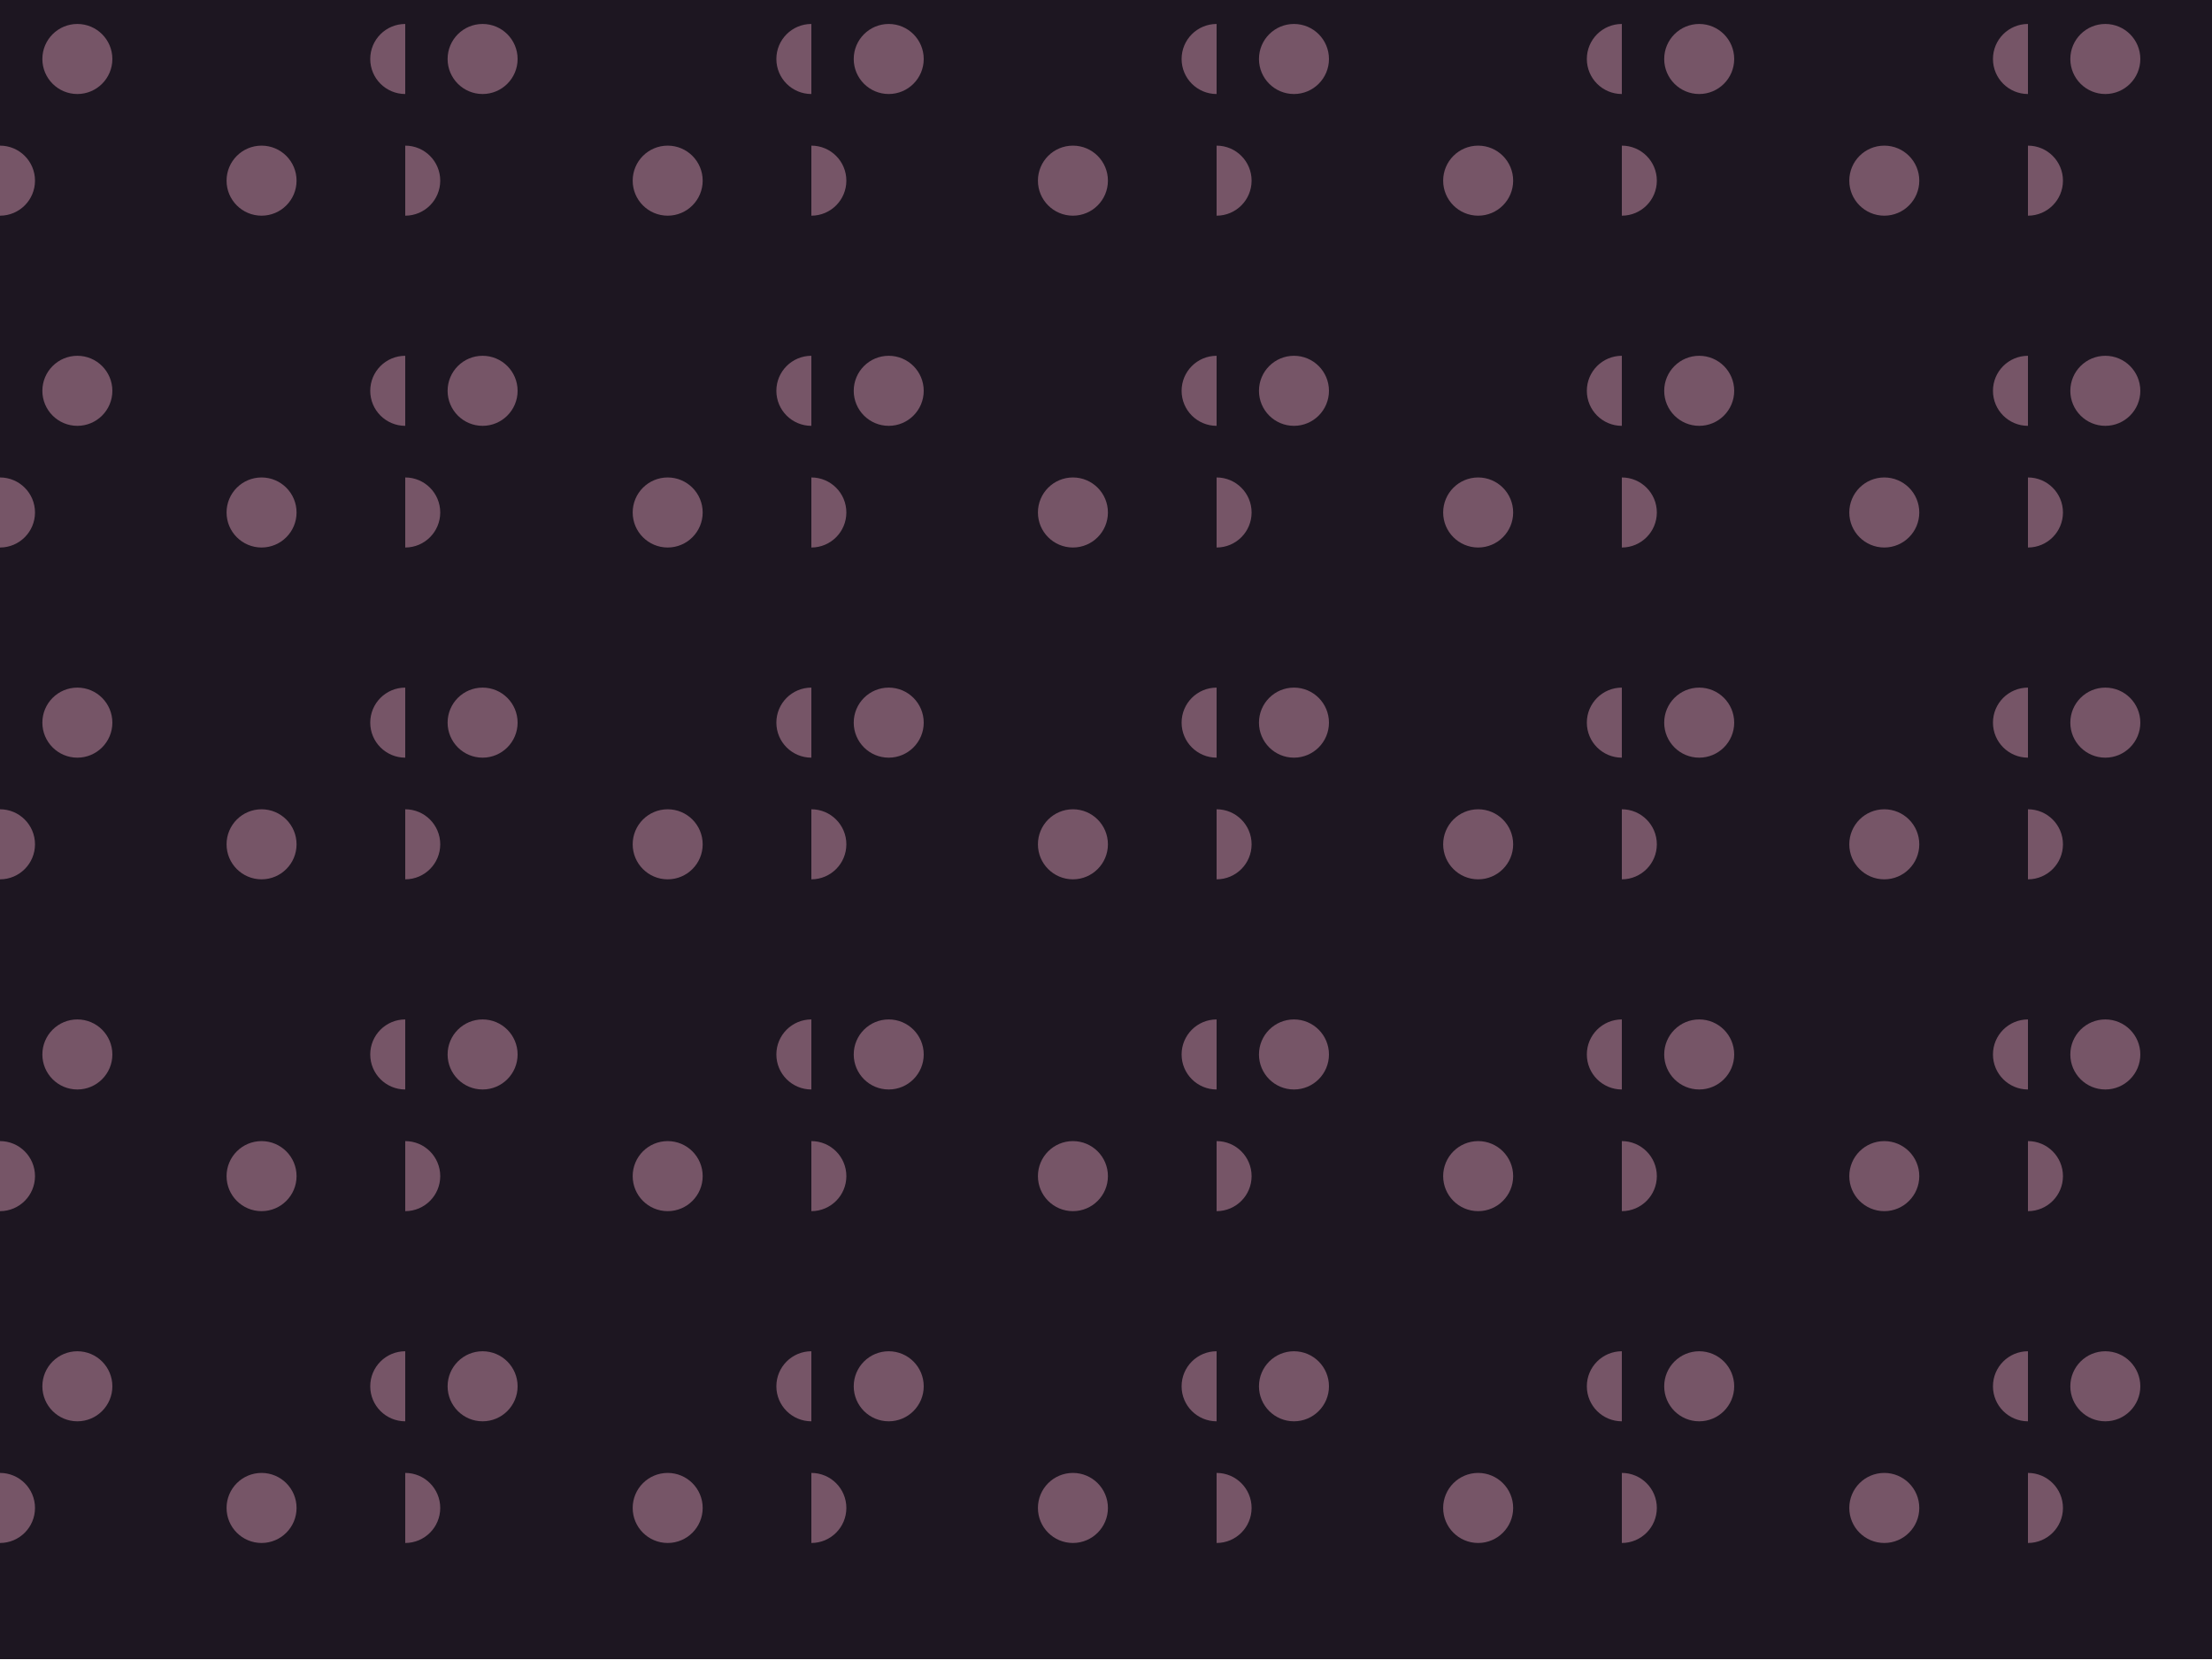
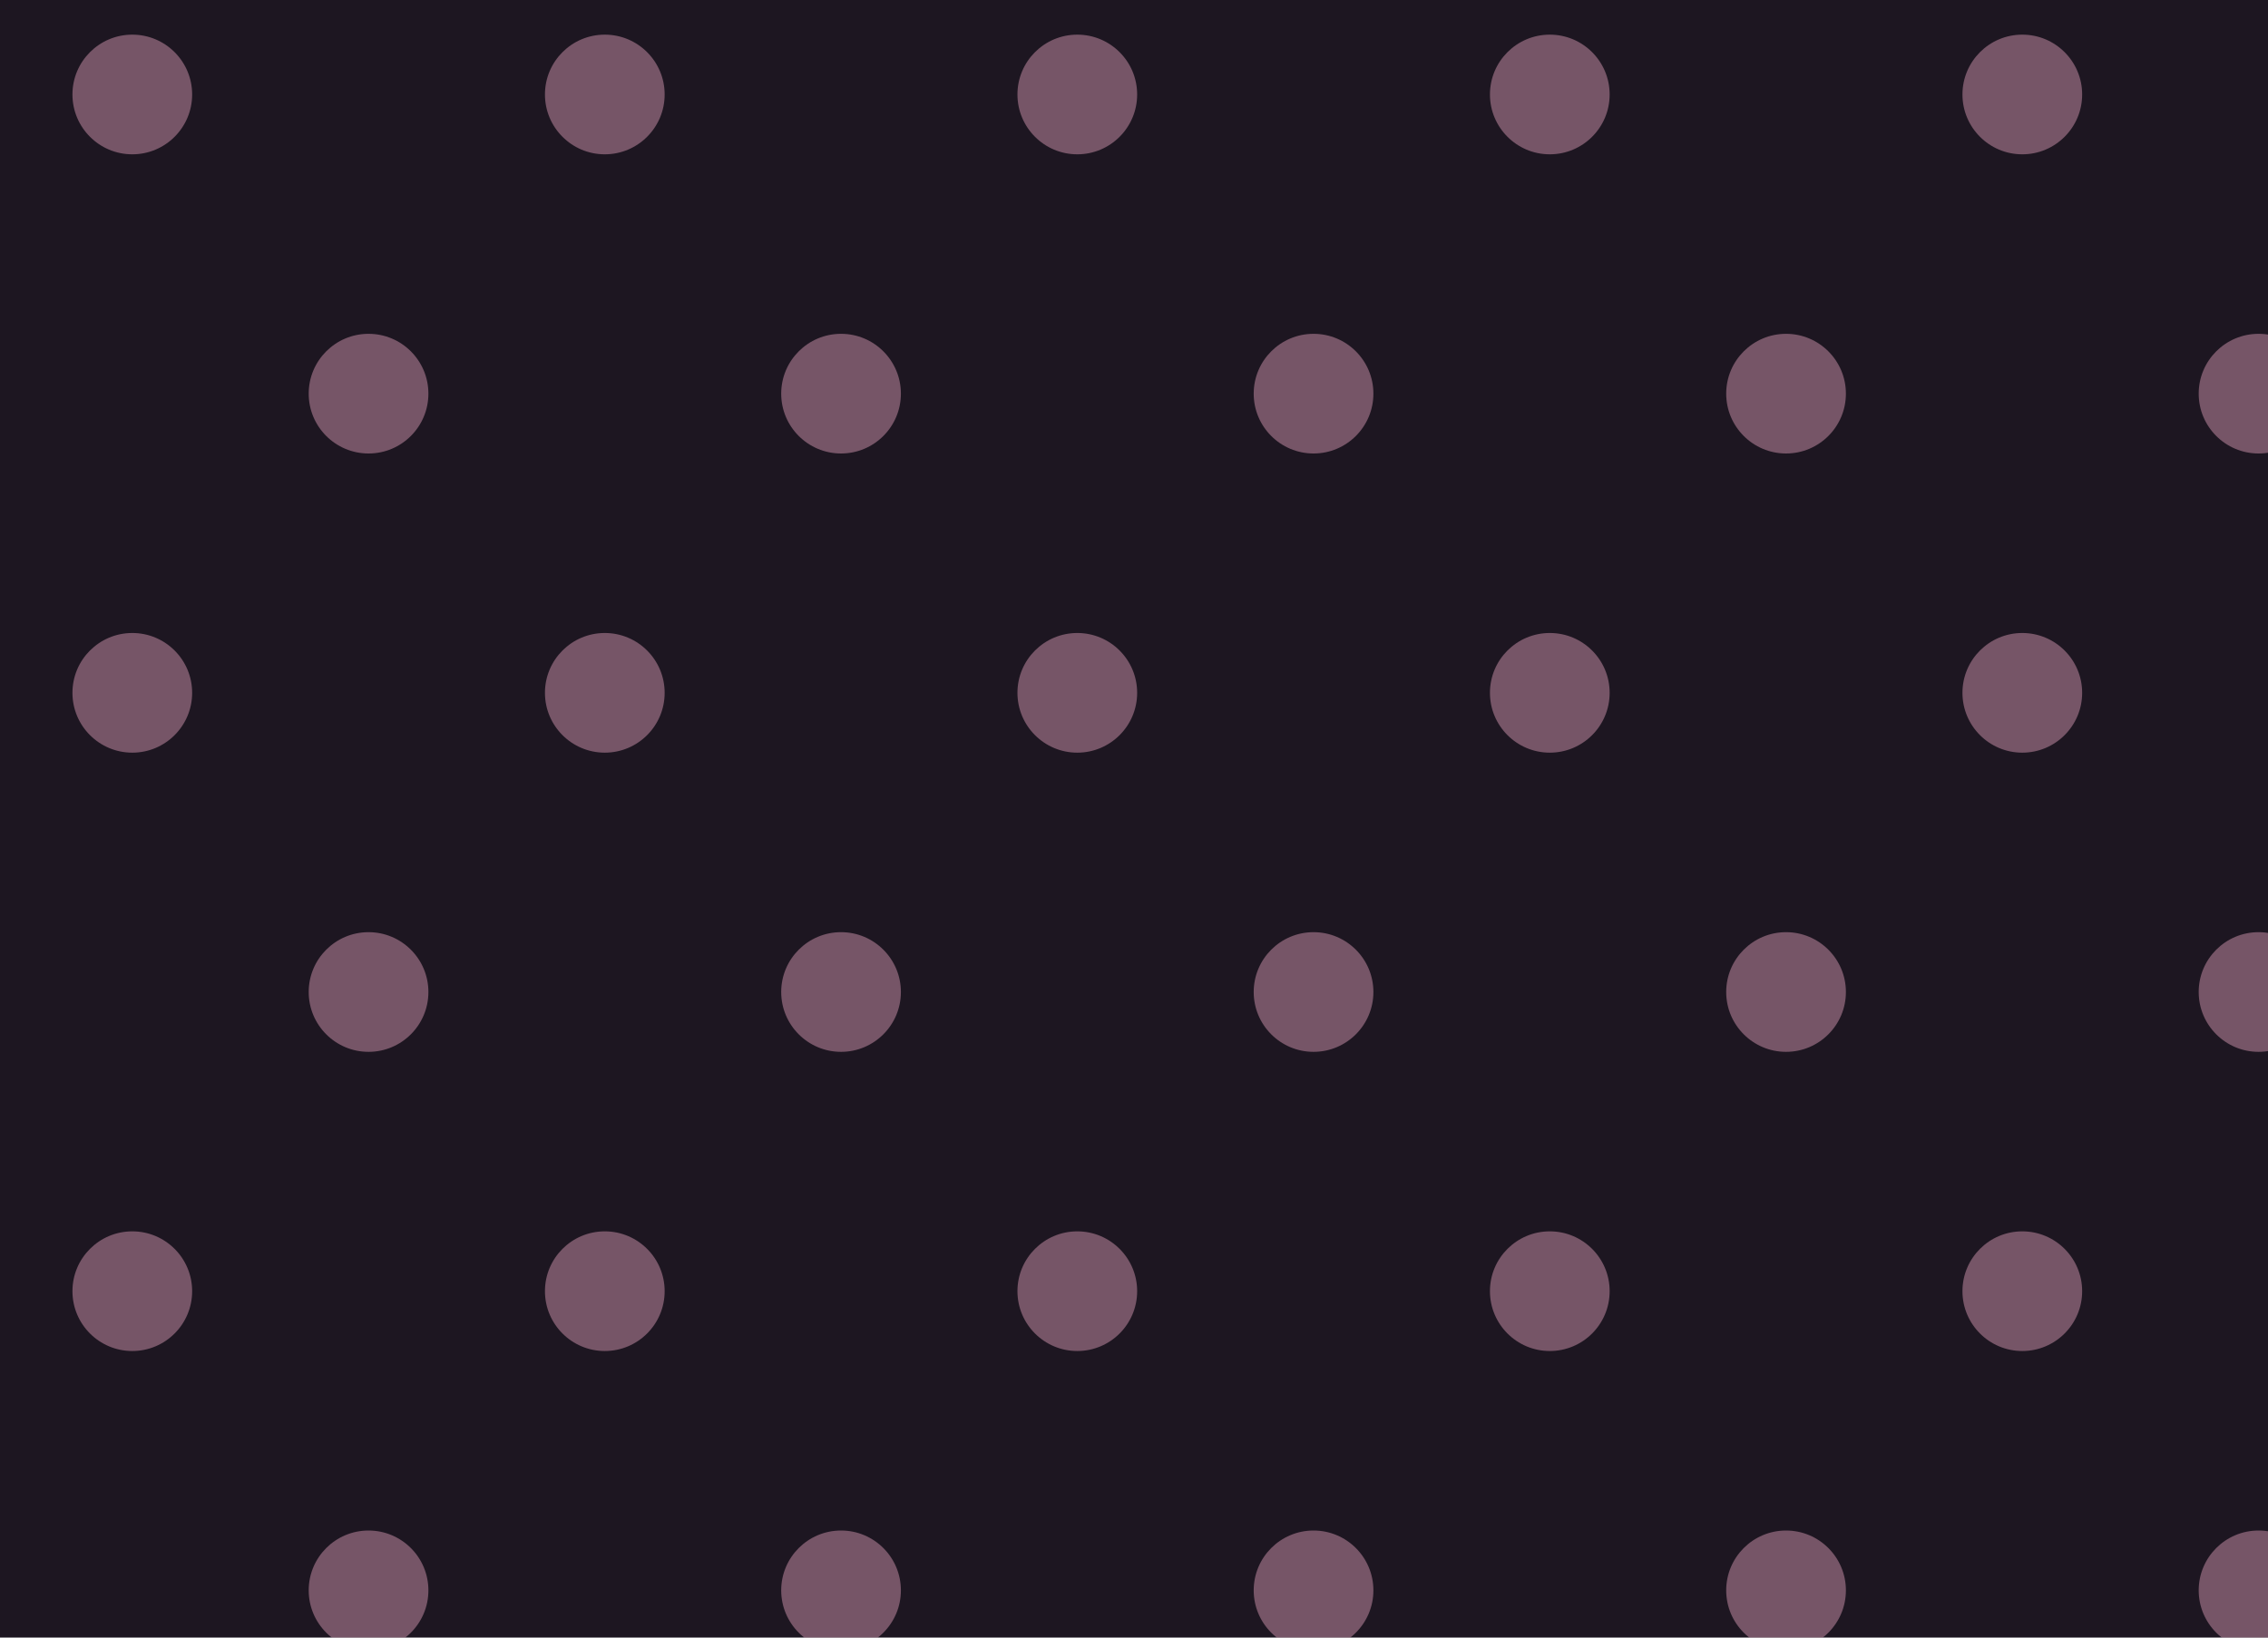
- <svg xmlns="http://www.w3.org/2000/svg" viewBox="0 0 1200 900" preserveAspectRatio="none">
-   <defs>
-     <pattern id="dots" width="220" height="180" patternUnits="userSpaceOnUse">
-       <circle cx="42" cy="32" r="19" fill="#f1abc8" fill-opacity="0.42" />
-       <circle cx="142" cy="98" r="19" fill="#f1abc8" fill-opacity="0.42" />
-       <circle cx="220" cy="32" r="19" fill="#f1abc8" fill-opacity="0.42" />
-       <circle cx="0" cy="98" r="19" fill="#f1abc8" fill-opacity="0.42" />
-     </pattern>
-   </defs>
-   <rect width="1200" height="900" fill="#1d1621" />
-   <rect width="1200" height="900" fill="url(#dots)" />
+ <svg xmlns="http://www.w3.org/2000/svg" viewBox="0 0 720 520" preserveAspectRatio="xMidYMid slice">
+   <rect width="720" height="520" fill="#1d1621" />
+   <g fill="#f1abc8" fill-opacity="0.42">
+     <circle cx="42" cy="30" r="19" />
+     <circle cx="192" cy="30" r="19" />
+     <circle cx="342" cy="30" r="19" />
+     <circle cx="492" cy="30" r="19" />
+     <circle cx="642" cy="30" r="19" />
+     <circle cx="117" cy="125" r="19" />
+     <circle cx="267" cy="125" r="19" />
+     <circle cx="417" cy="125" r="19" />
+     <circle cx="567" cy="125" r="19" />
+     <circle cx="717" cy="125" r="19" />
+     <circle cx="42" cy="220" r="19" />
+     <circle cx="192" cy="220" r="19" />
+     <circle cx="342" cy="220" r="19" />
+     <circle cx="492" cy="220" r="19" />
+     <circle cx="642" cy="220" r="19" />
+     <circle cx="117" cy="315" r="19" />
+     <circle cx="267" cy="315" r="19" />
+     <circle cx="417" cy="315" r="19" />
+     <circle cx="567" cy="315" r="19" />
+     <circle cx="717" cy="315" r="19" />
+     <circle cx="42" cy="410" r="19" />
+     <circle cx="192" cy="410" r="19" />
+     <circle cx="342" cy="410" r="19" />
+     <circle cx="492" cy="410" r="19" />
+     <circle cx="642" cy="410" r="19" />
+     <circle cx="117" cy="505" r="19" />
+     <circle cx="267" cy="505" r="19" />
+     <circle cx="417" cy="505" r="19" />
+     <circle cx="567" cy="505" r="19" />
+     <circle cx="717" cy="505" r="19" />
+   </g>
</svg>
